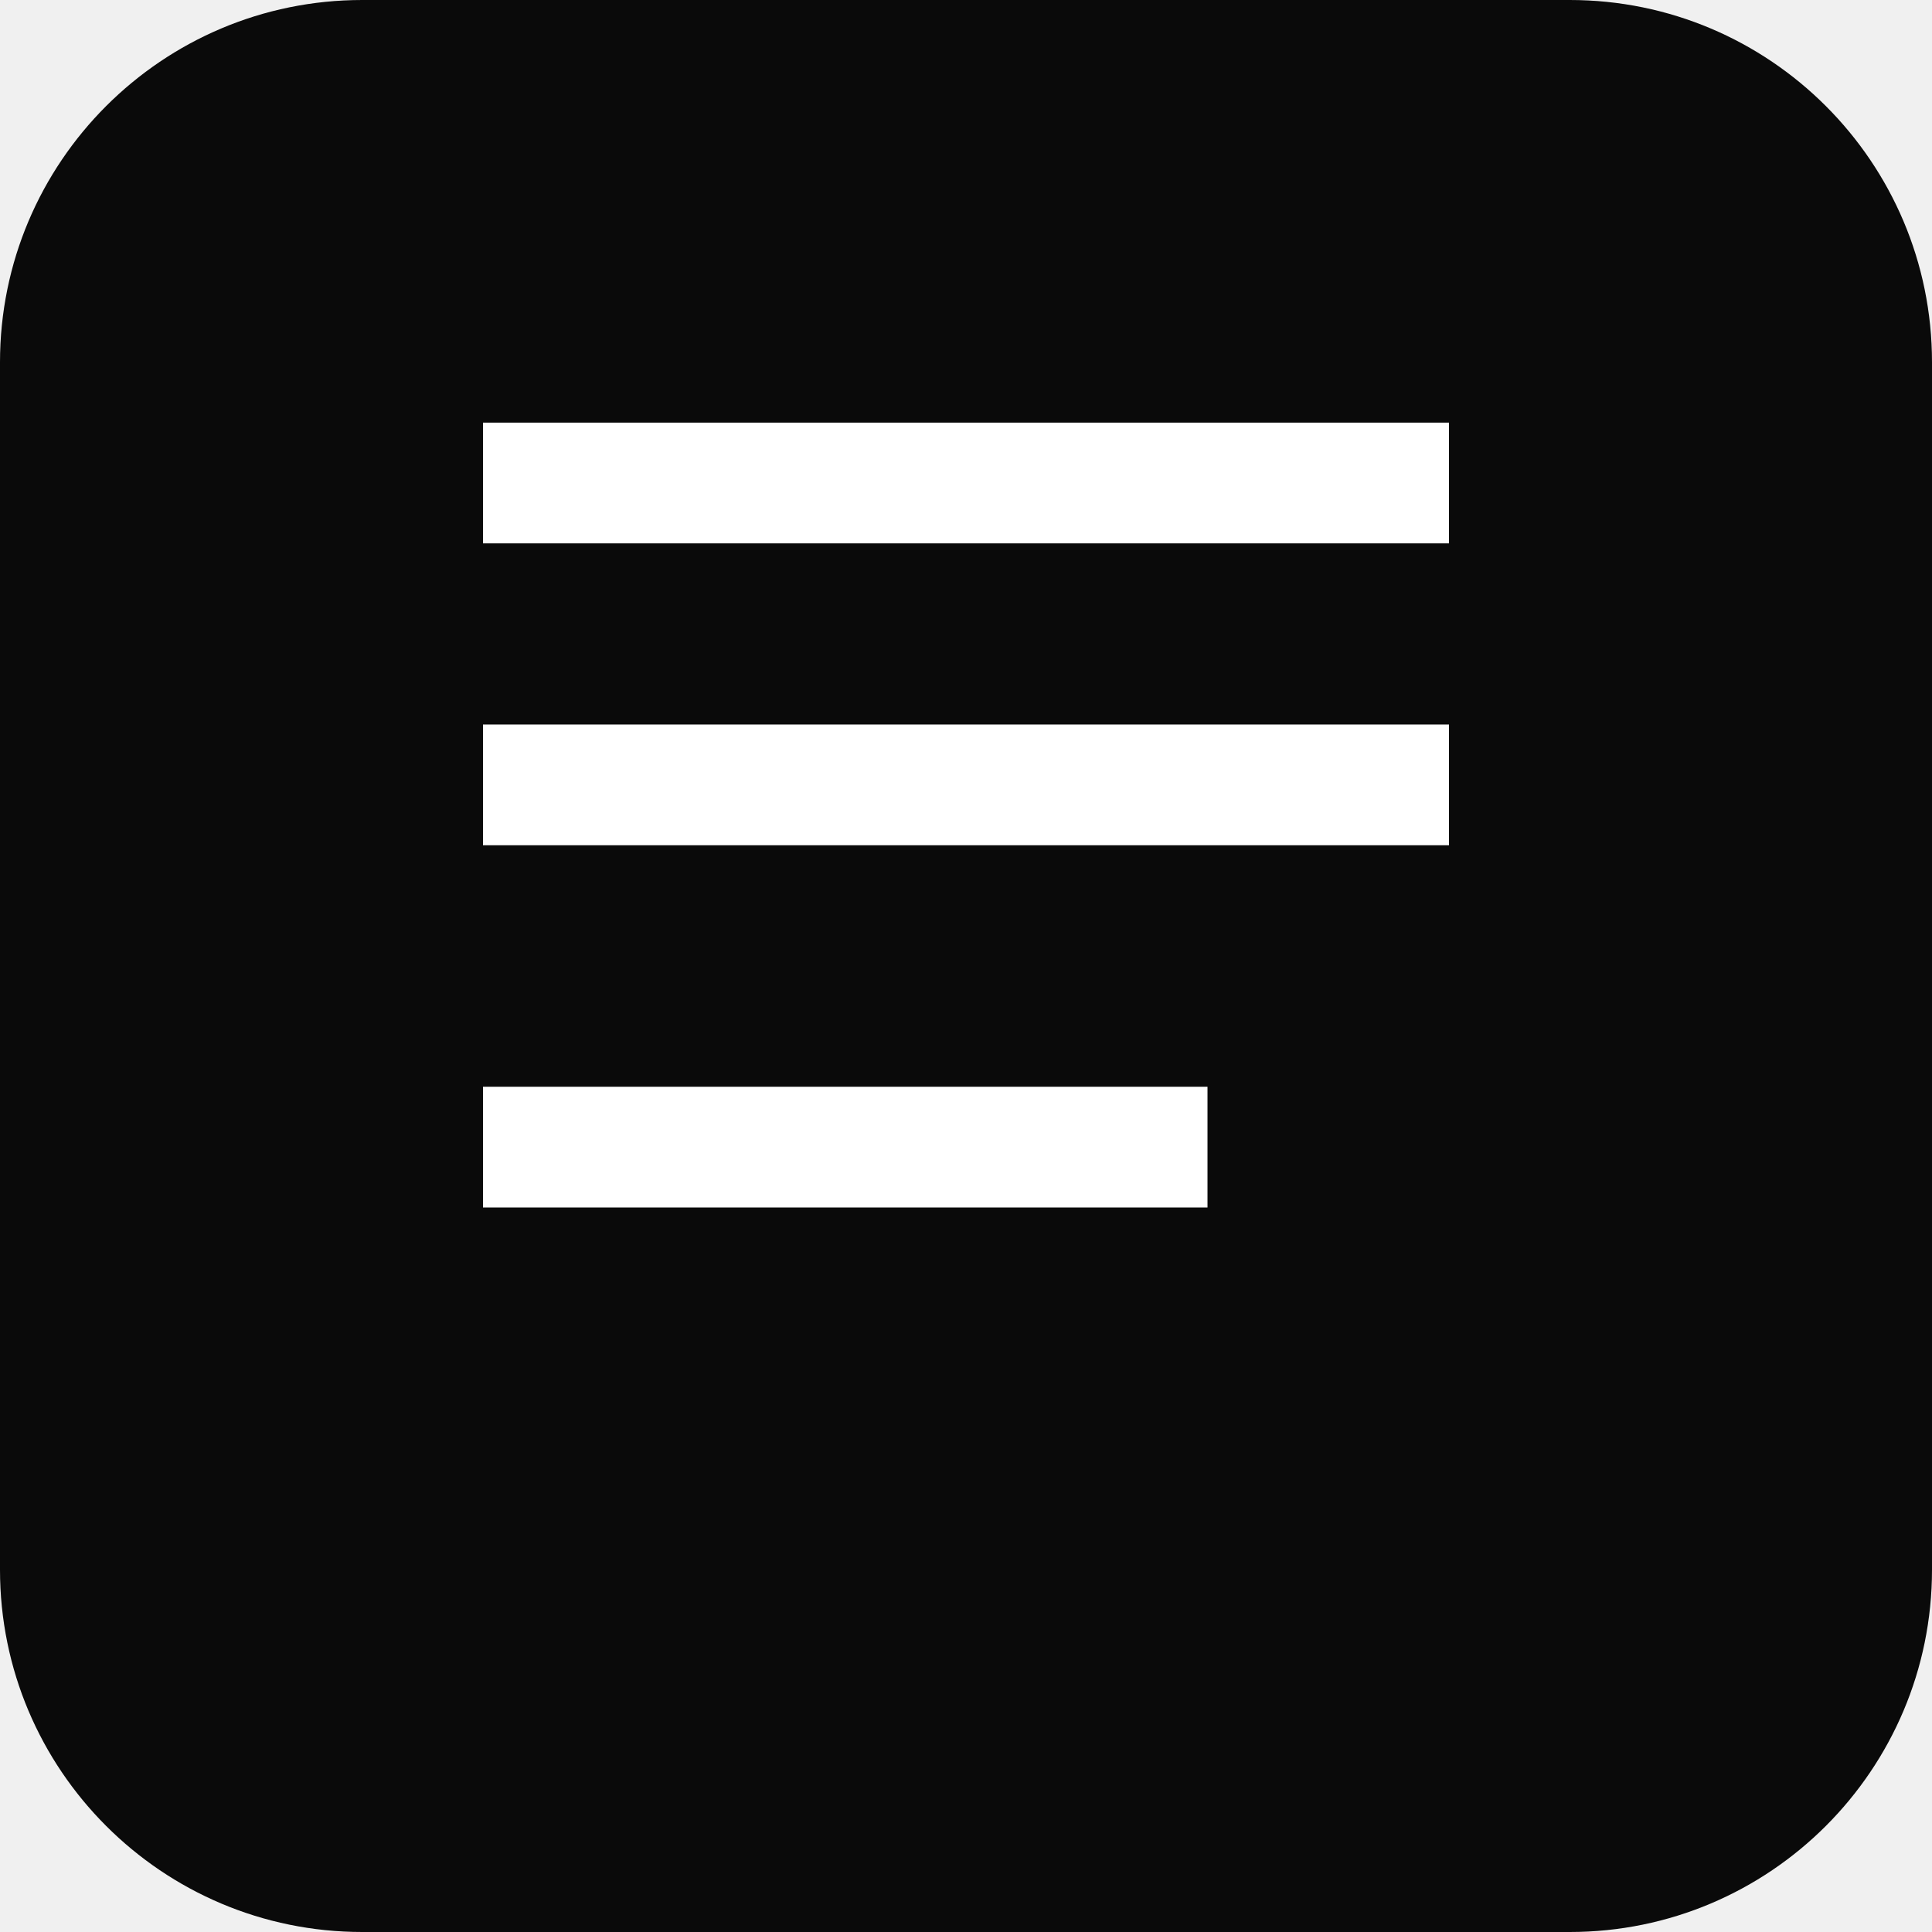
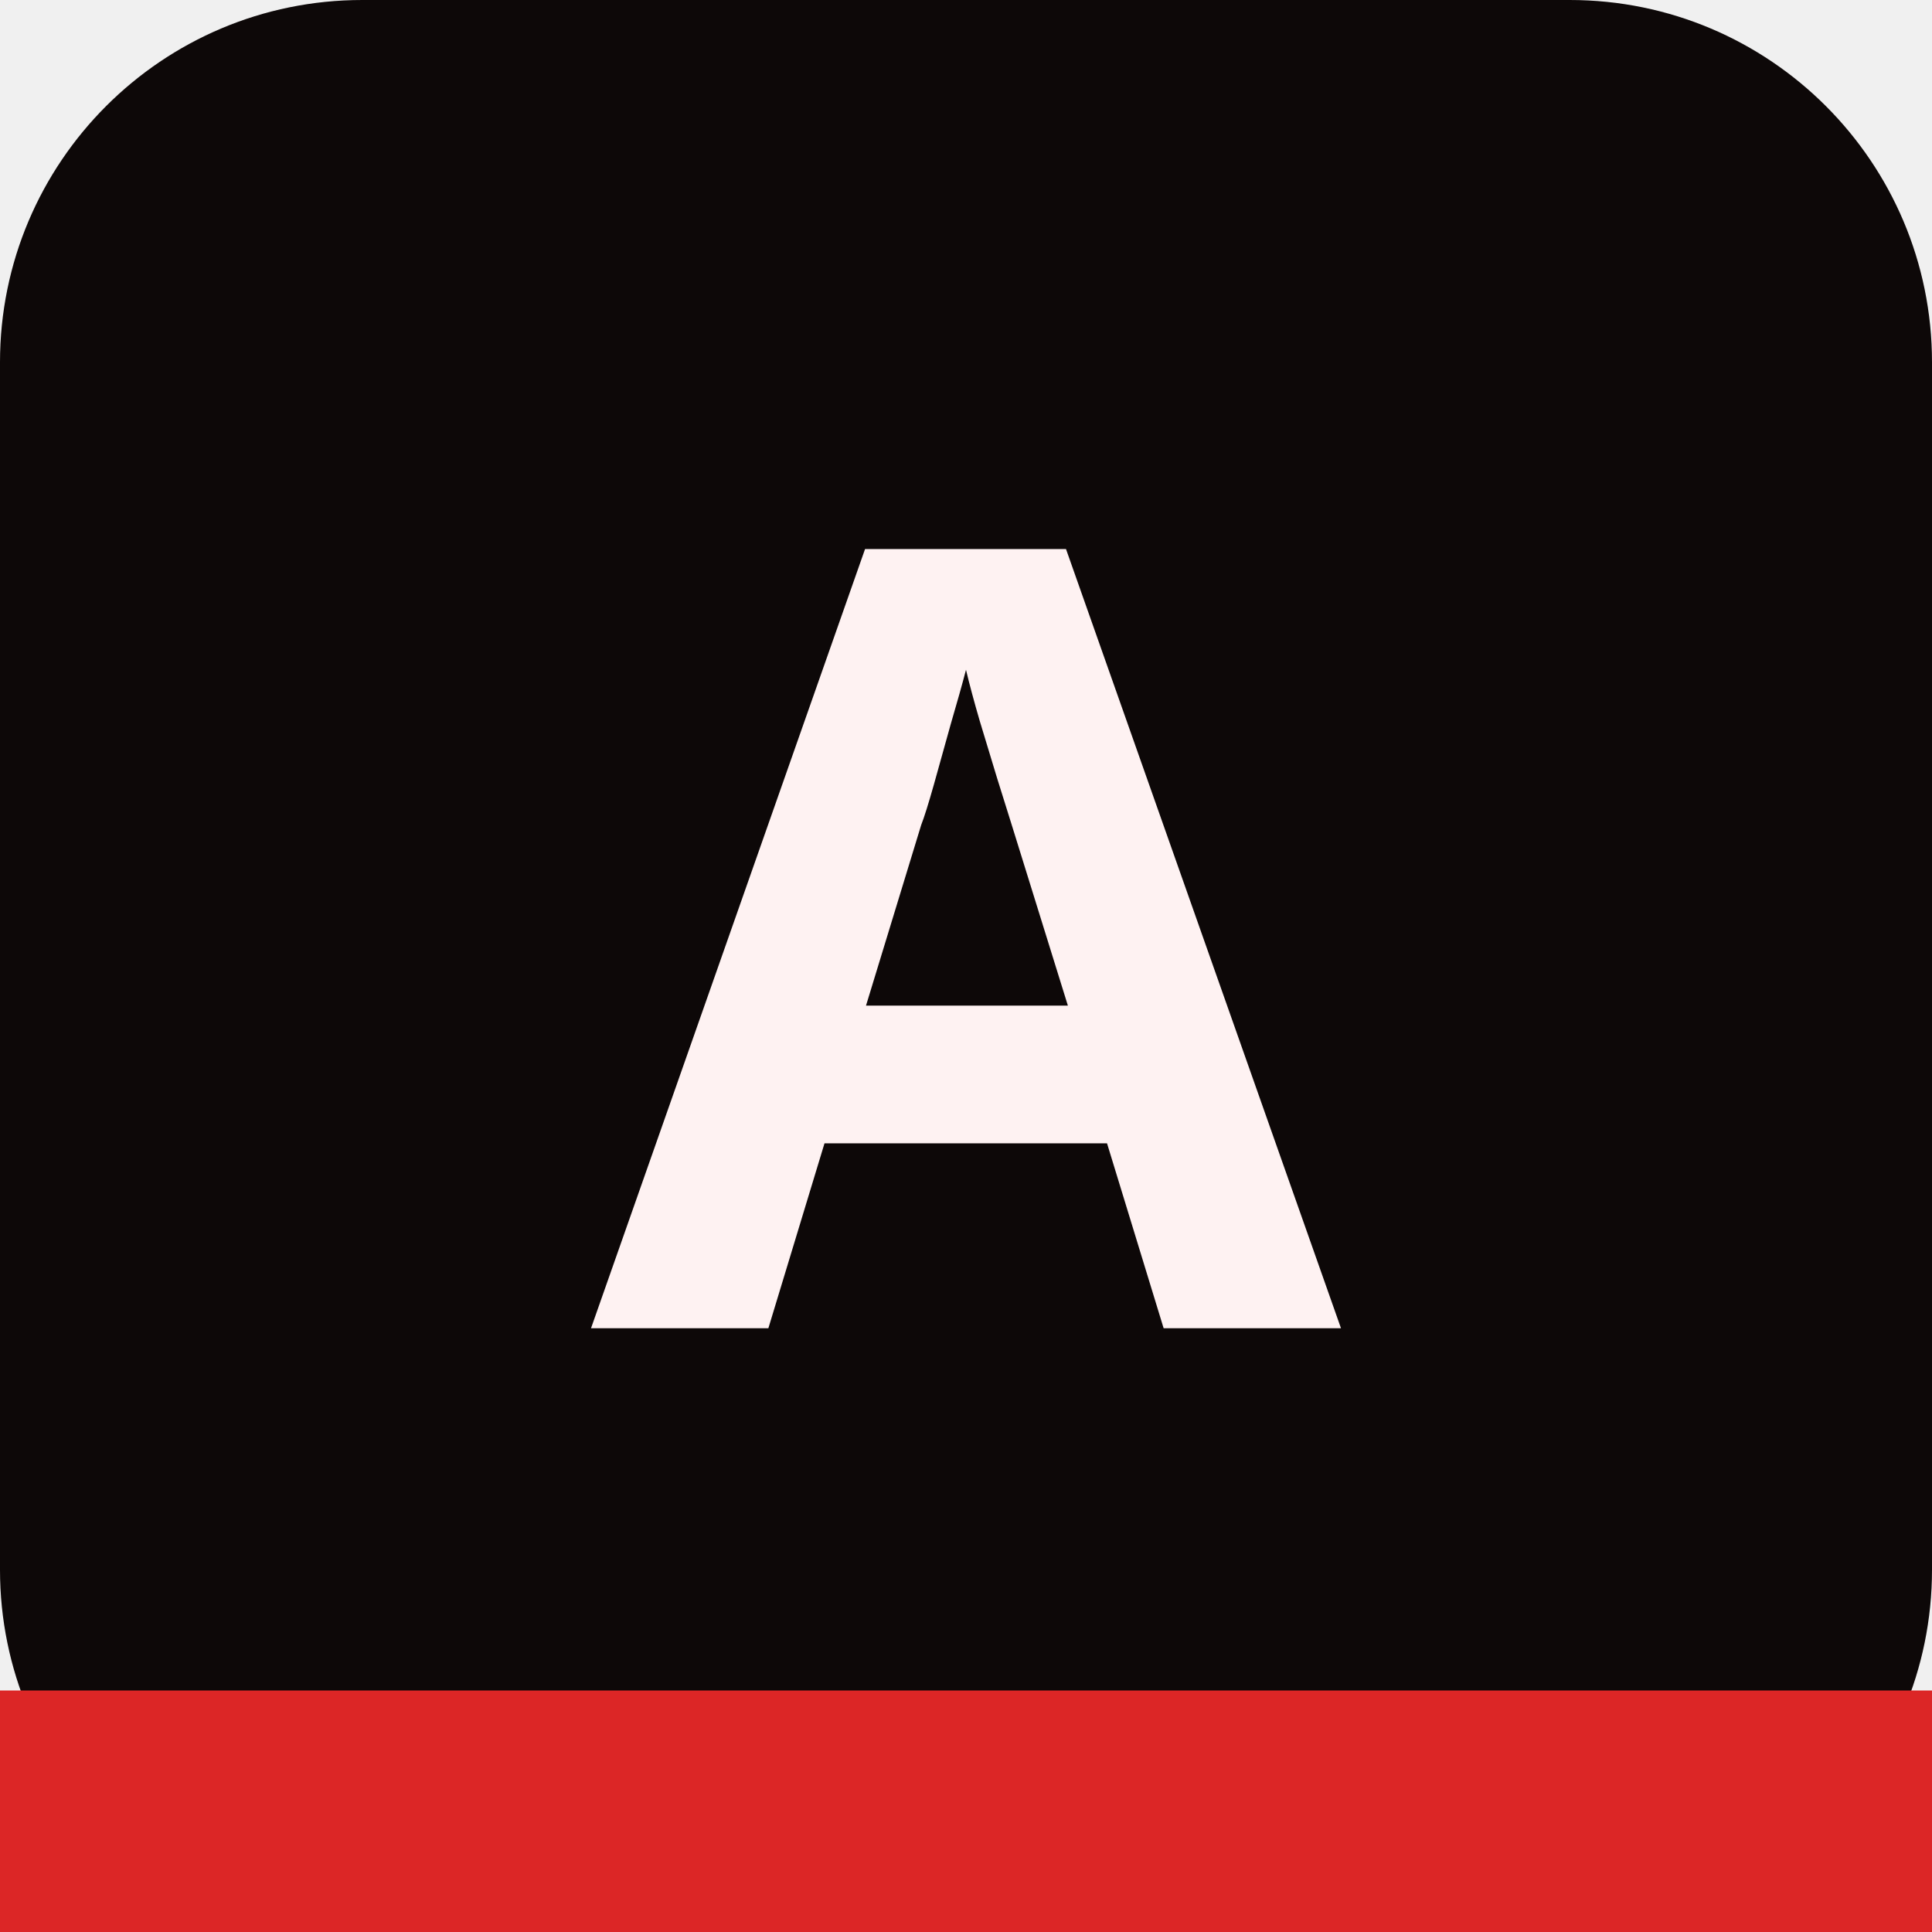
- <svg xmlns="http://www.w3.org/2000/svg" viewBox="0 0 64 64">
-   <rect width="64" height="64" rx="12" fill="#0a0a0a" />
-   <path d="M16 24h32v4H16zm0 12h24v4H16zm0 -22 32 0v4l-32 0z" fill="#fff" />
+ <svg xmlns="http://www.w3.org/2000/svg" viewBox="0 0 64 64" width="64" height="64">
+   <rect width="64" height="64" rx="12" fill="#0d0808" />
+   <rect x="0" y="56" width="64" height="8" fill="#dc2626" />
+   <text x="32" y="44" font-family="IBM Plex Mono, system-ui, sans-serif" font-size="36" font-weight="700" fill="#fef2f2" text-anchor="middle" letter-spacing="-1">A</text>
</svg>
